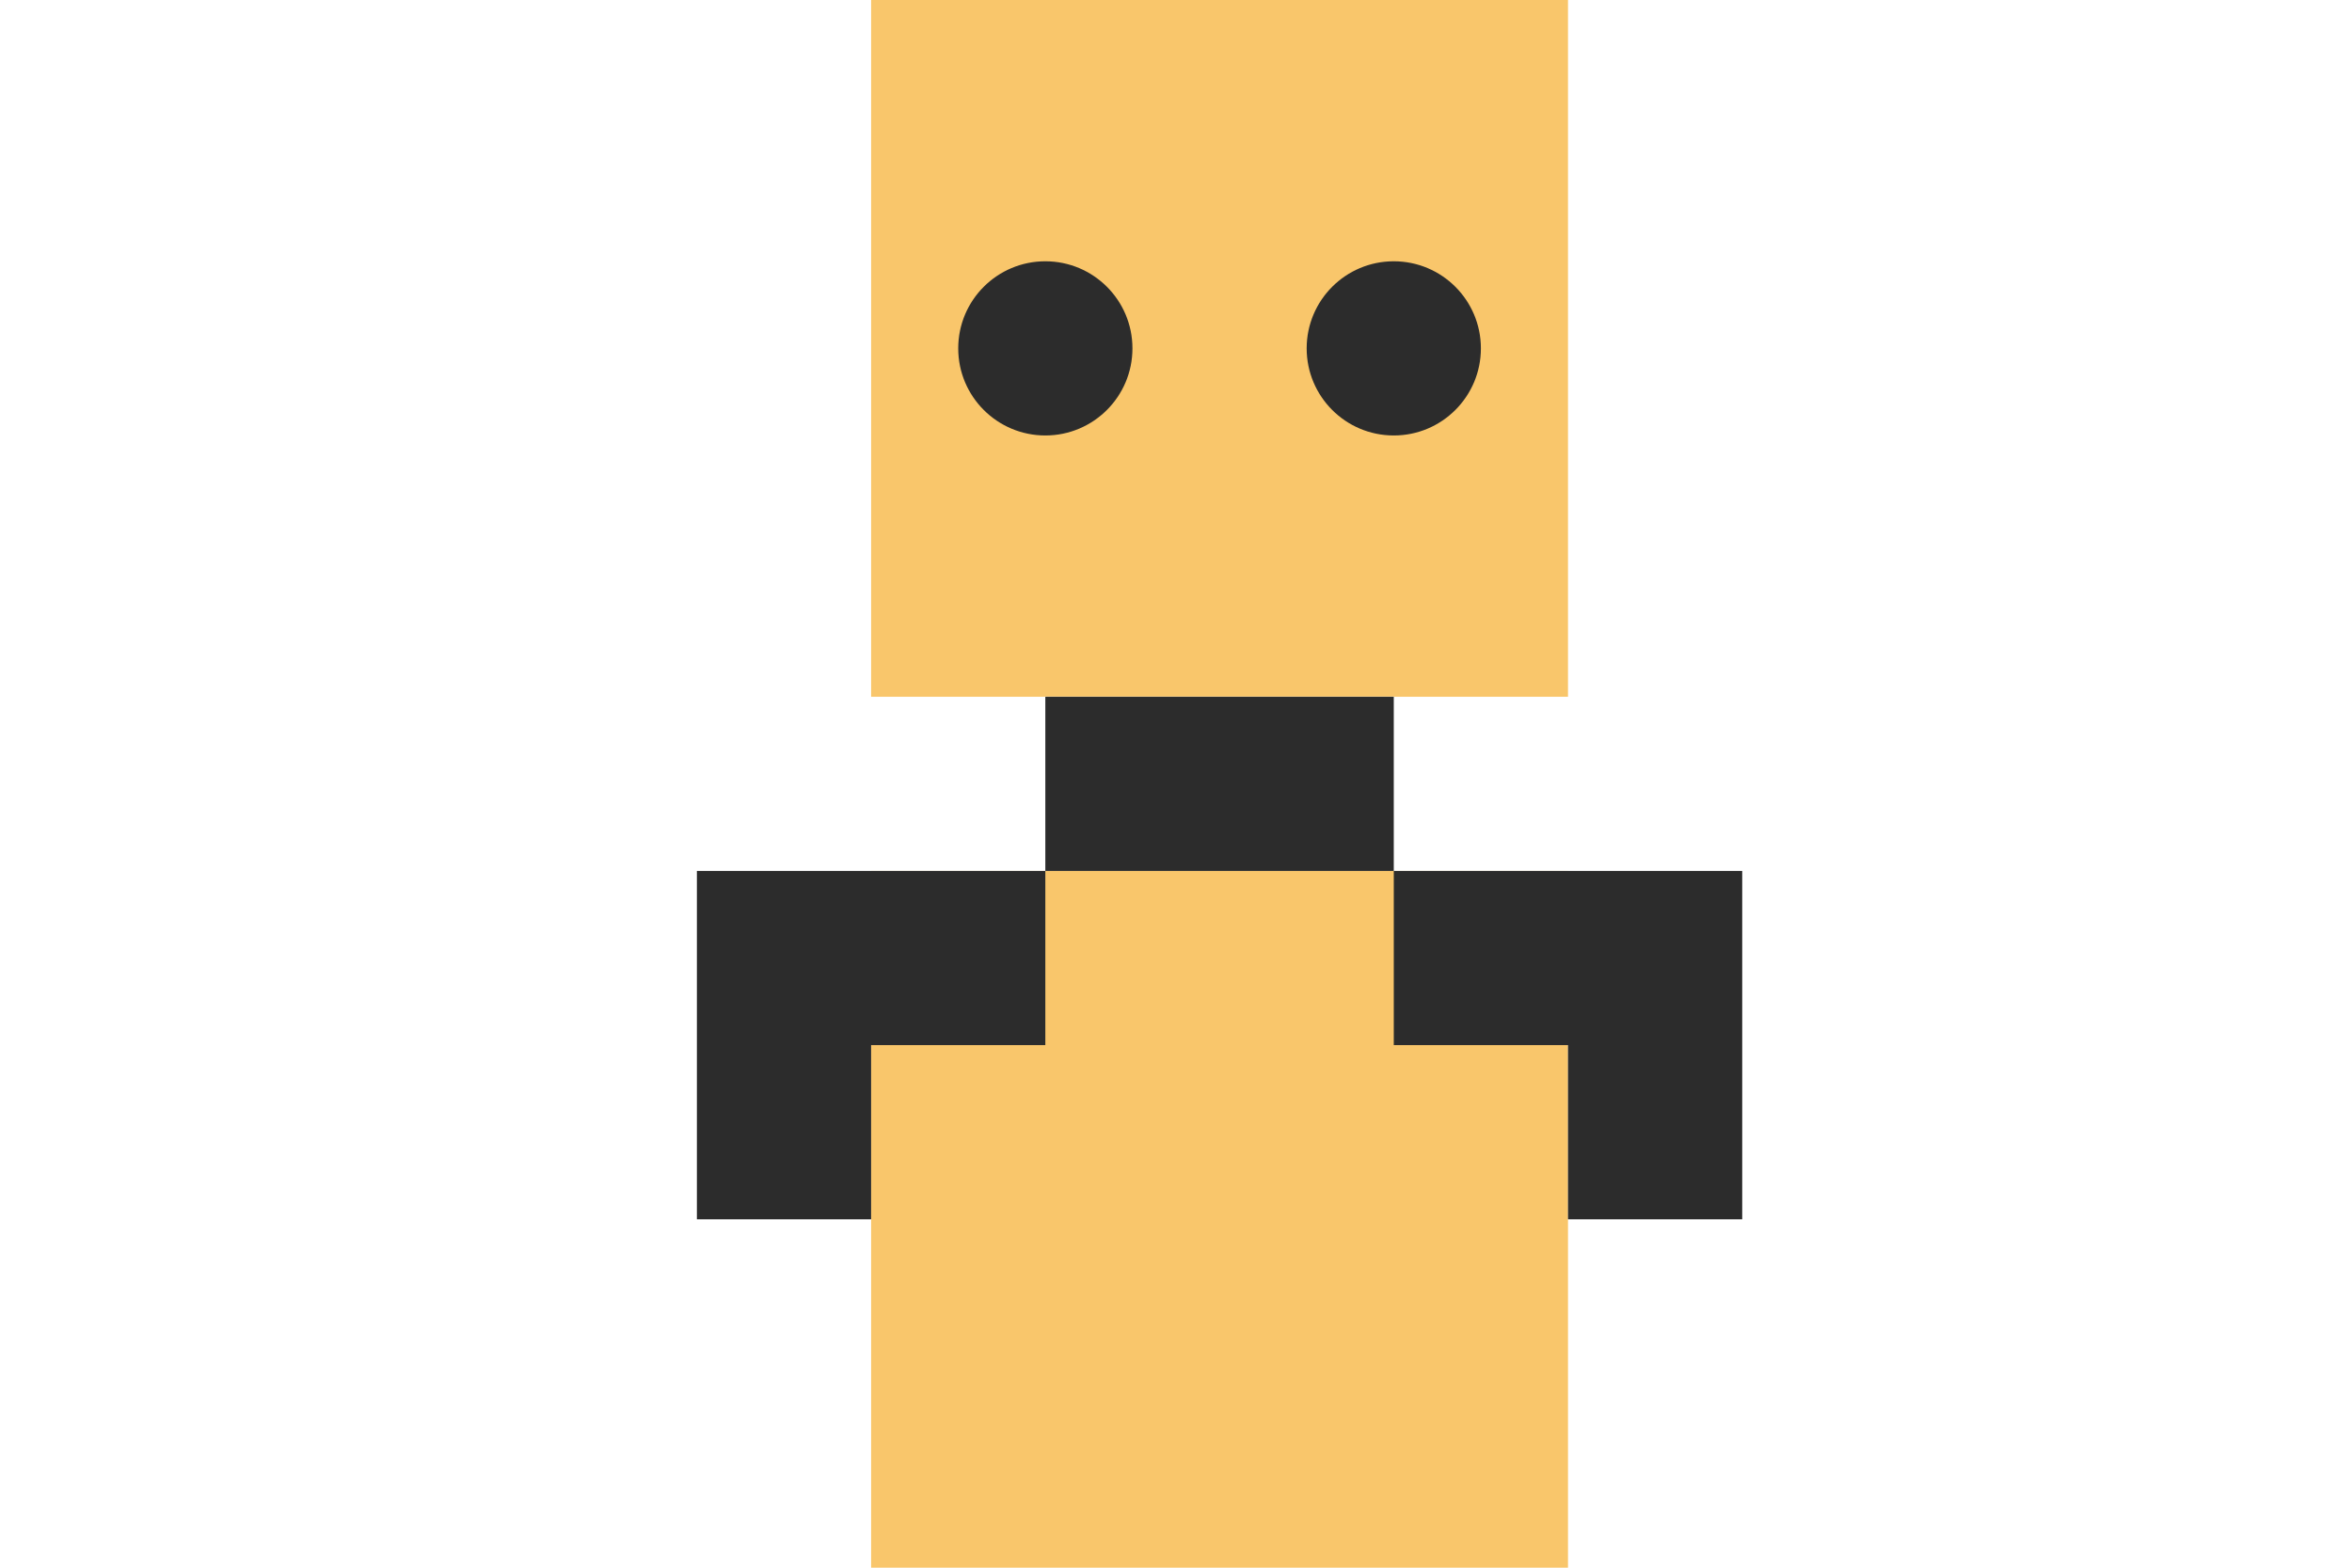
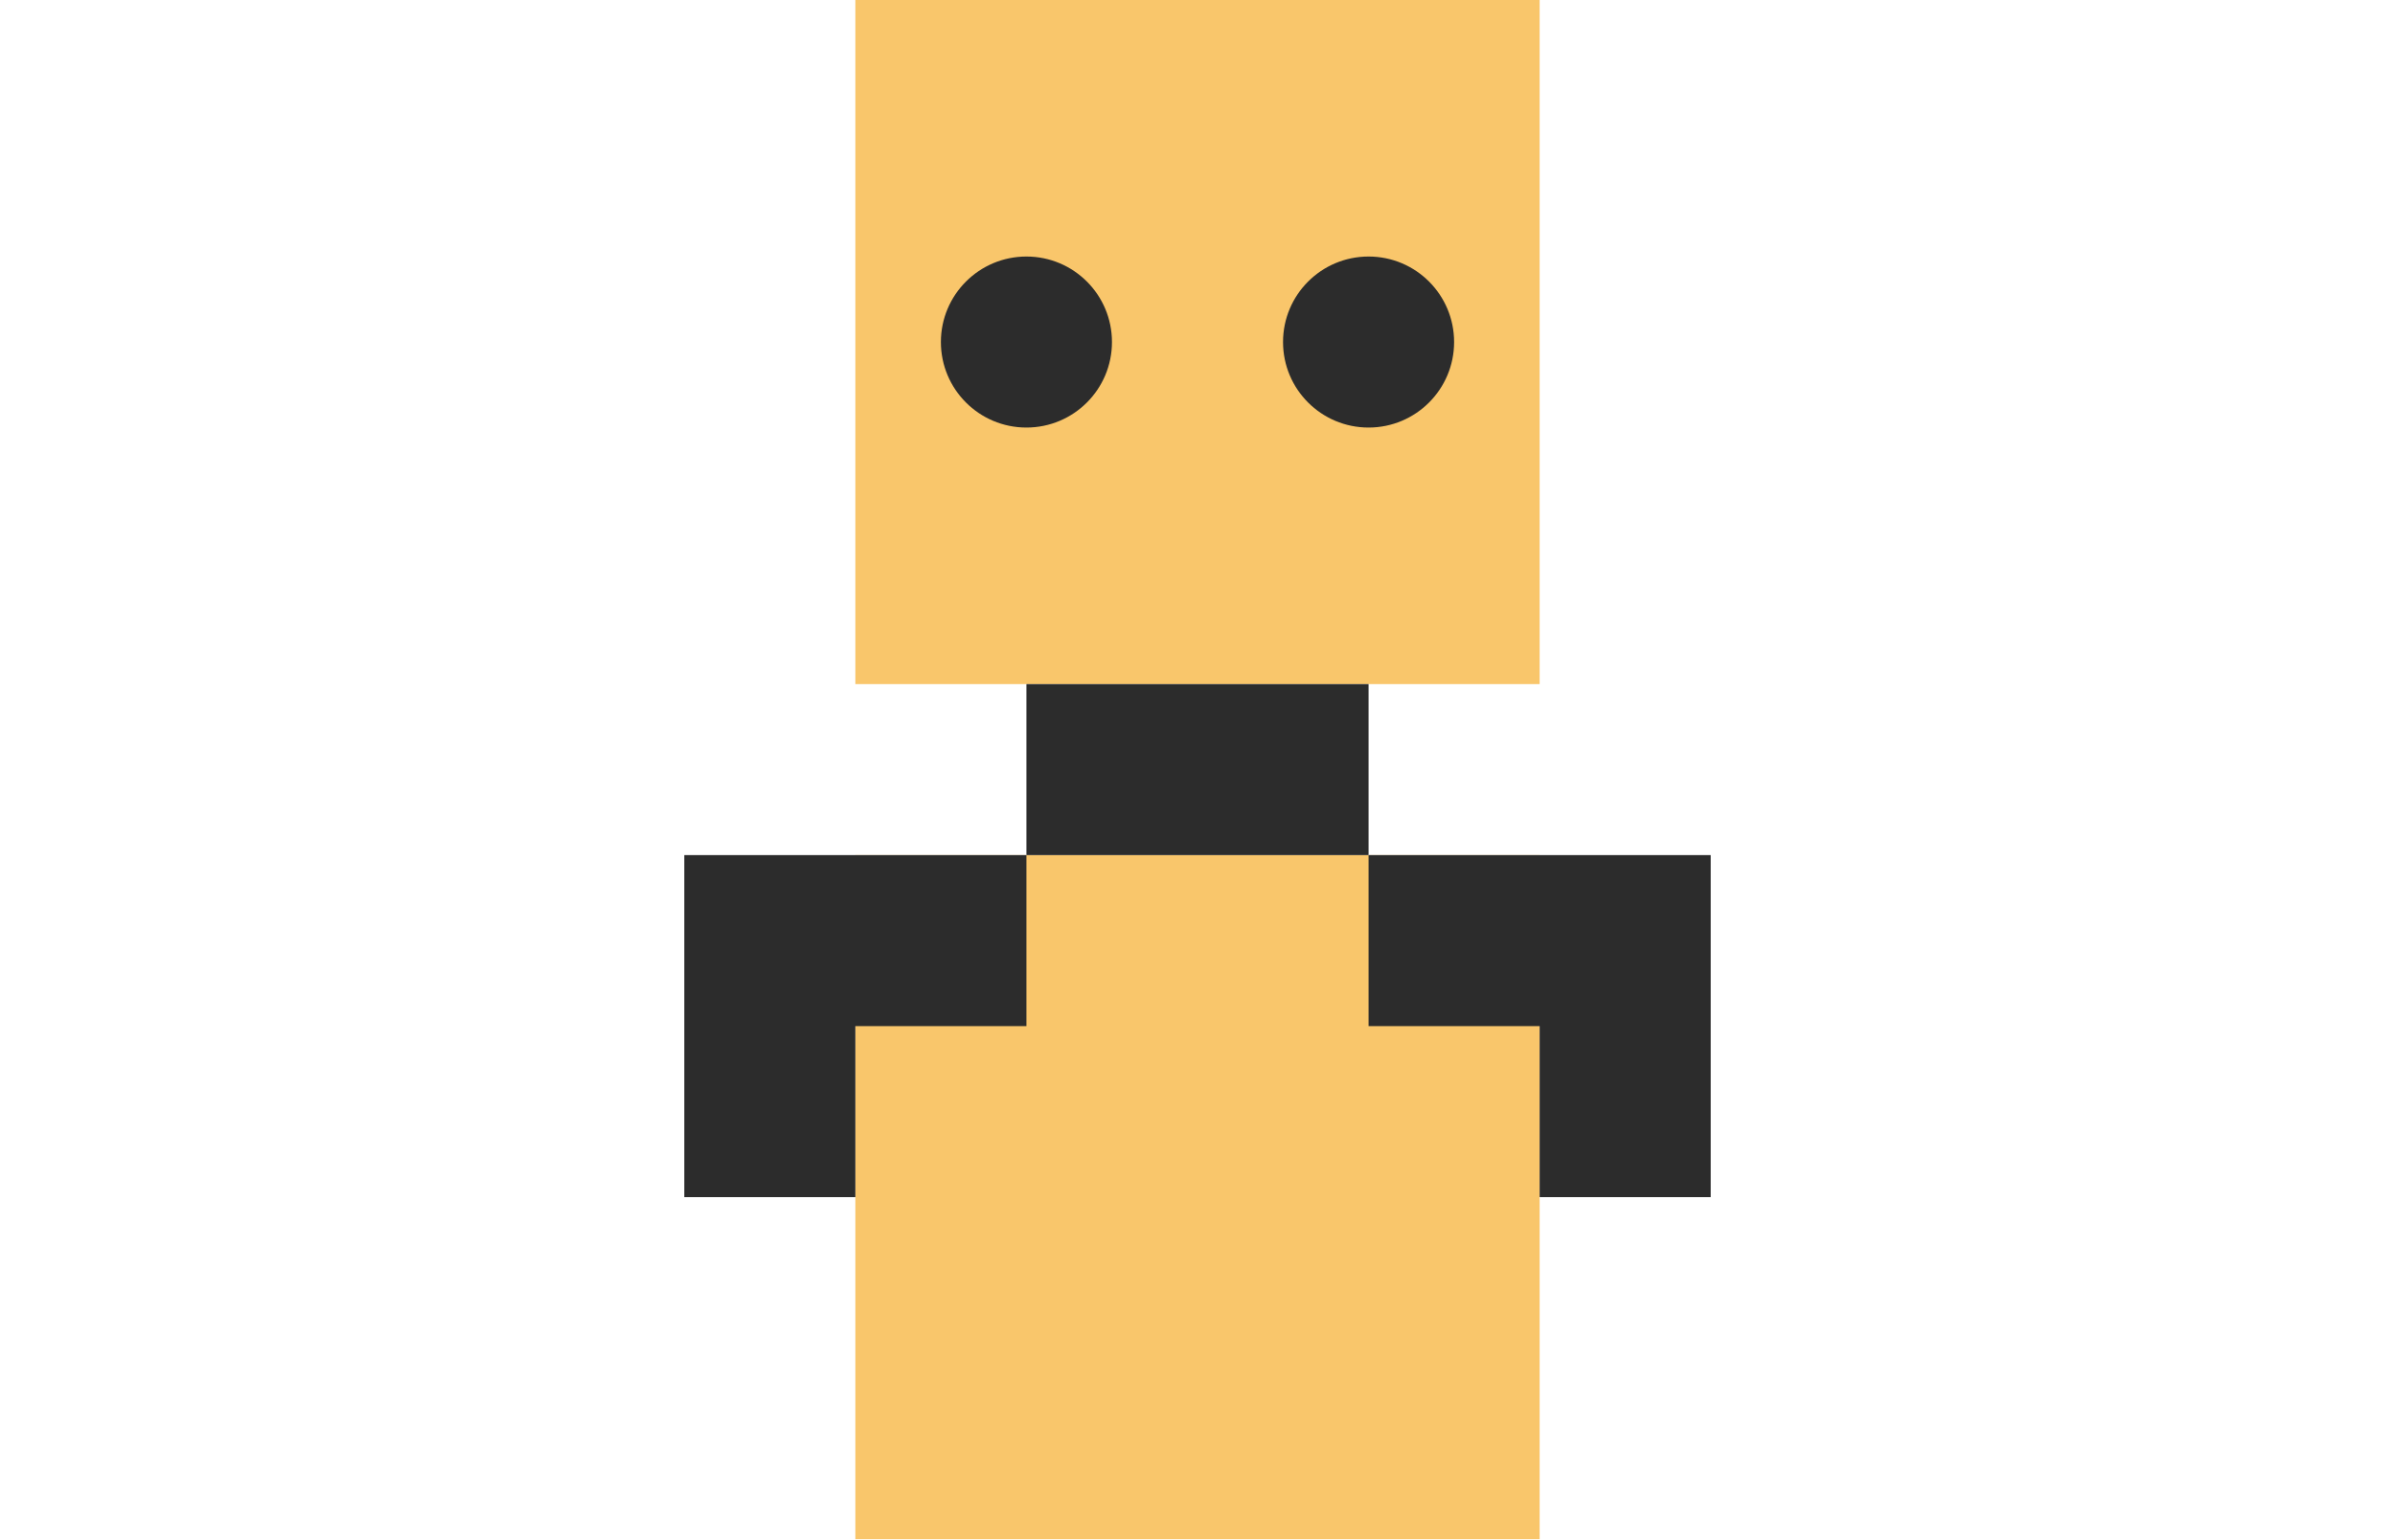
- <svg xmlns="http://www.w3.org/2000/svg" id="Layer_1" data-name="Layer 1" viewBox="0 0 27 18">
+ <svg xmlns="http://www.w3.org/2000/svg" id="Layer_1" data-name="Layer 1" viewBox="0 0 28 18">
  <defs>
    <style>
      .cls-1 {
        fill: #F9C66B;
      }

      .cls-2 {
        fill: #2C2C2C;
      }
    </style>
  </defs>
  <rect class="cls-1" x="10" width="8" height="8" />
  <rect class="cls-1" x="10" y="10" width="8" height="8" />
  <rect class="cls-2" x="12" y="8" width="4" height="2" />
  <circle class="cls-2" cx="12" cy="4" r="1" />
  <circle class="cls-2" cx="16" cy="4" r="1" />
  <polygon class="cls-2" points="8 10 8 14 10 14 10 12 12 12 12 10 8 10" />
  <polygon class="cls-2" points="16 10 16 12 18 12 18 14 20 14 20 10 16 10" />
</svg>
